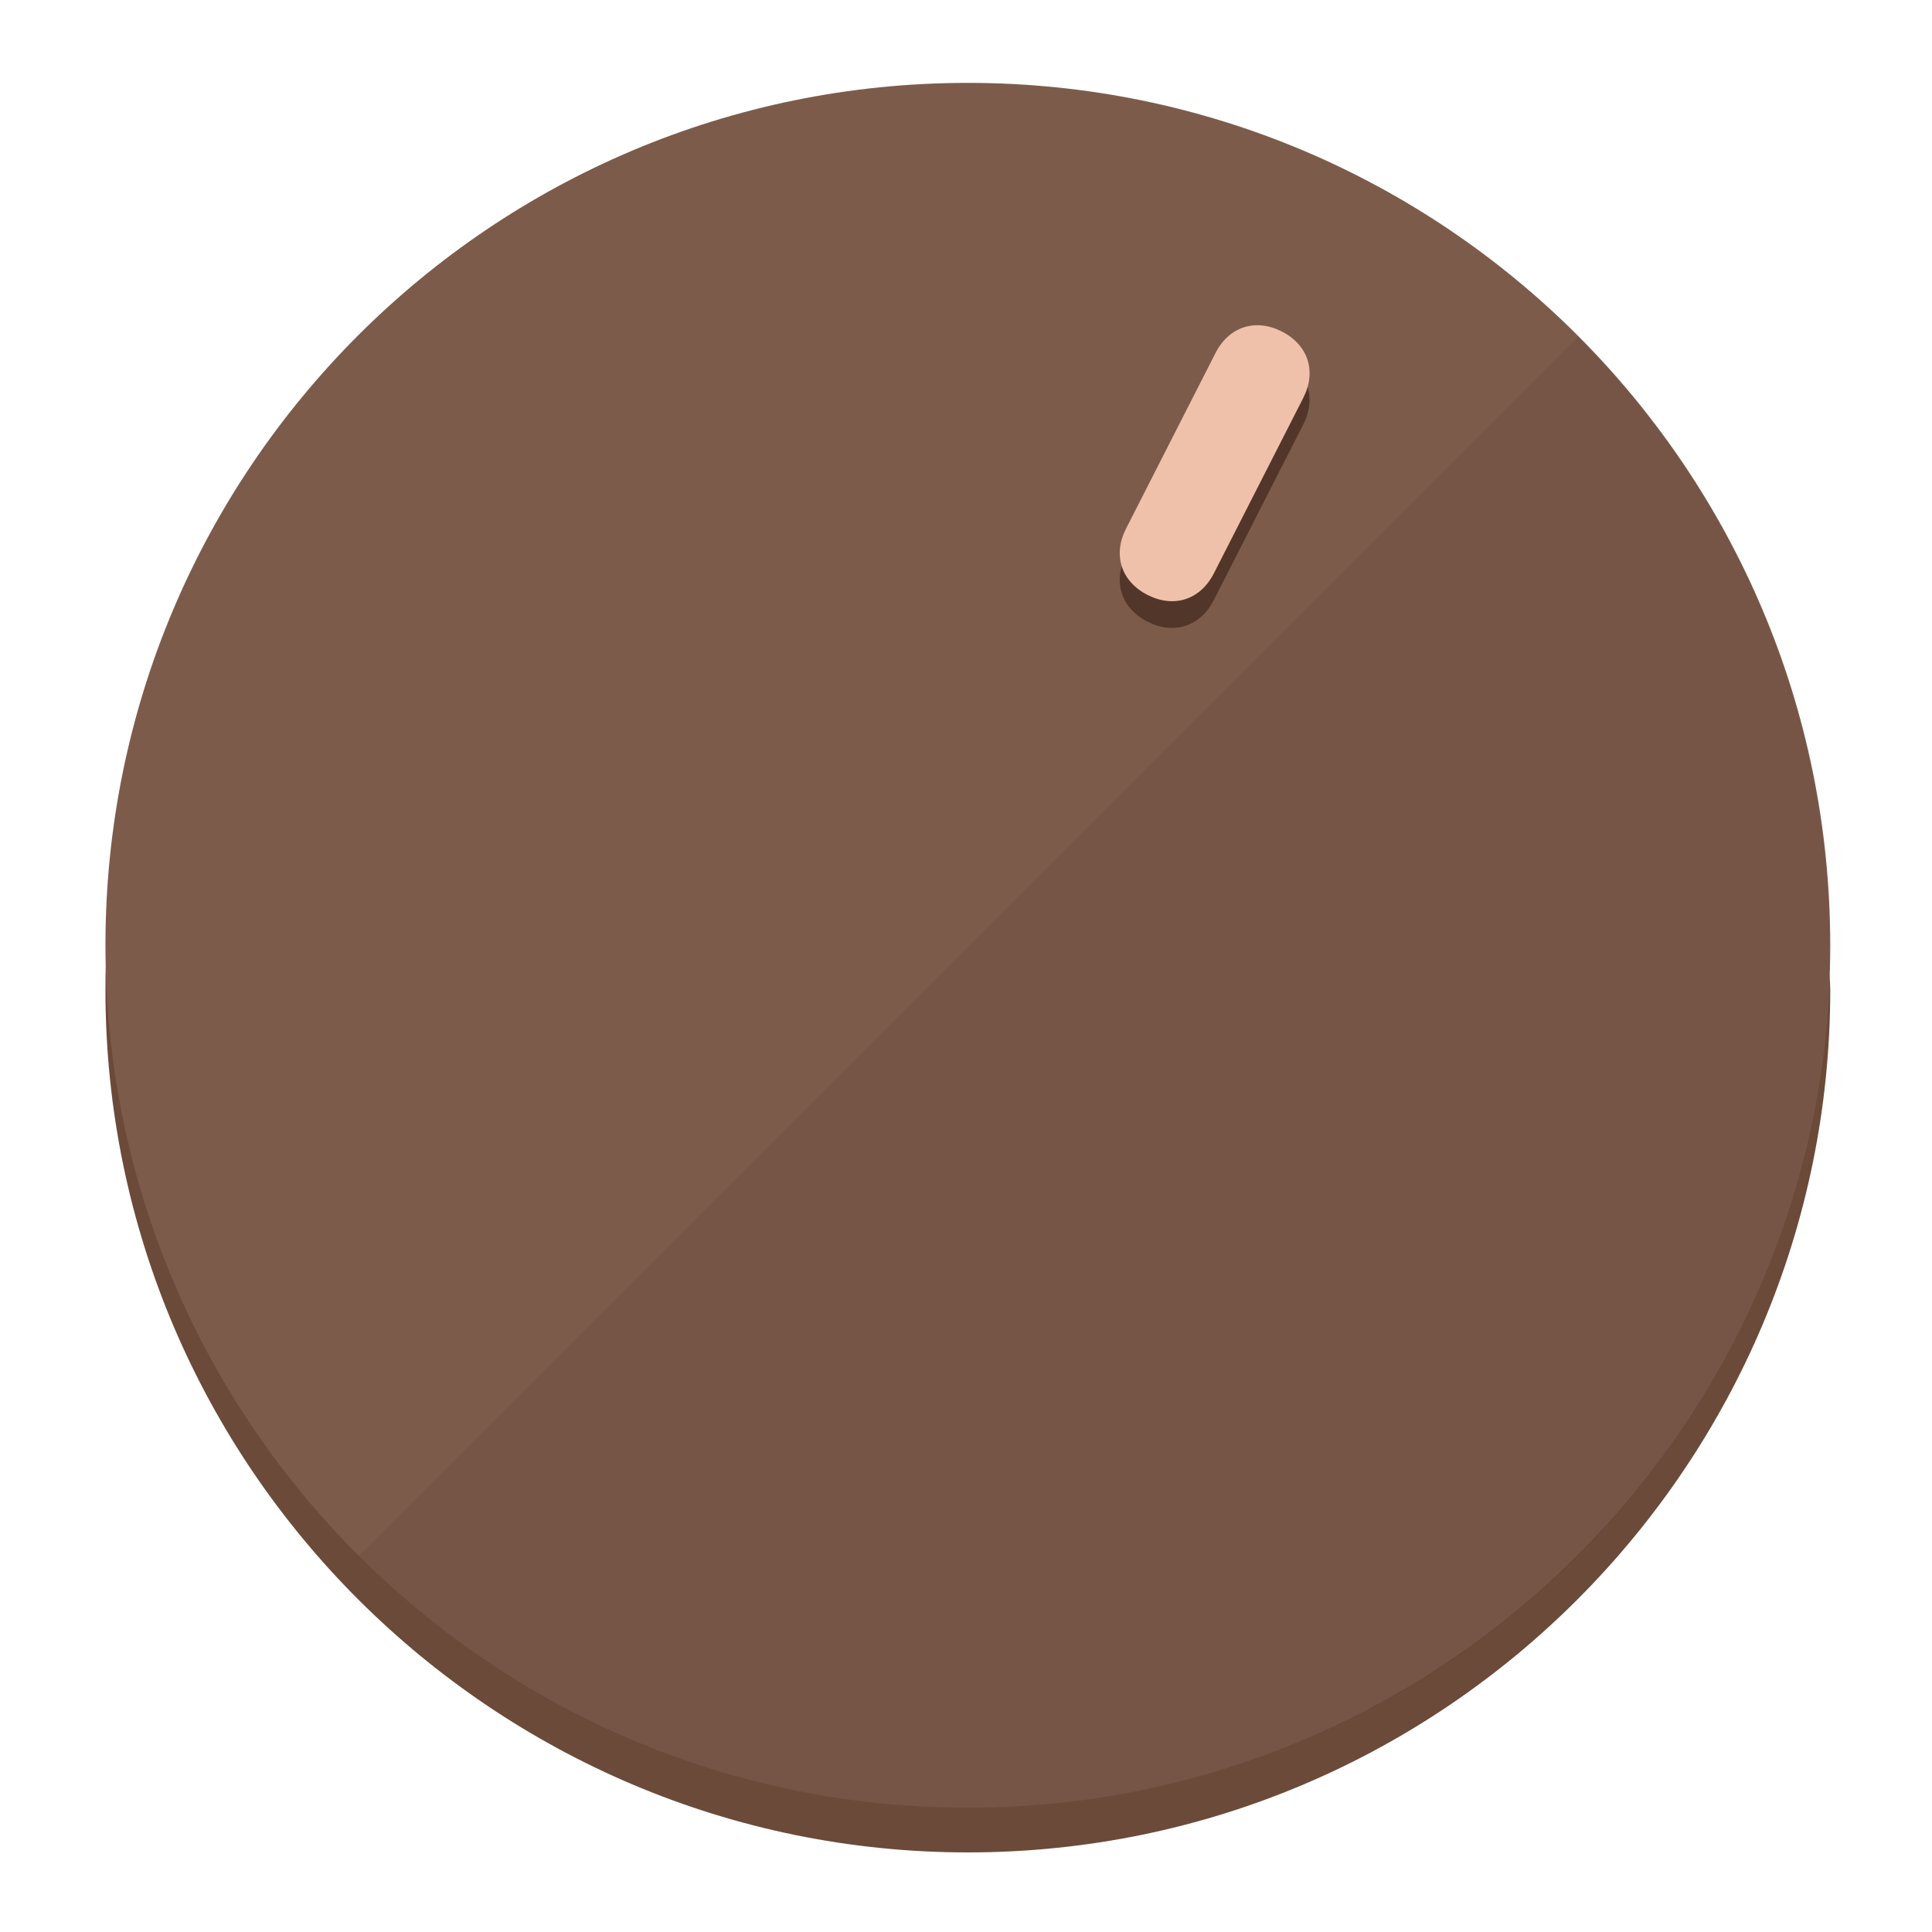
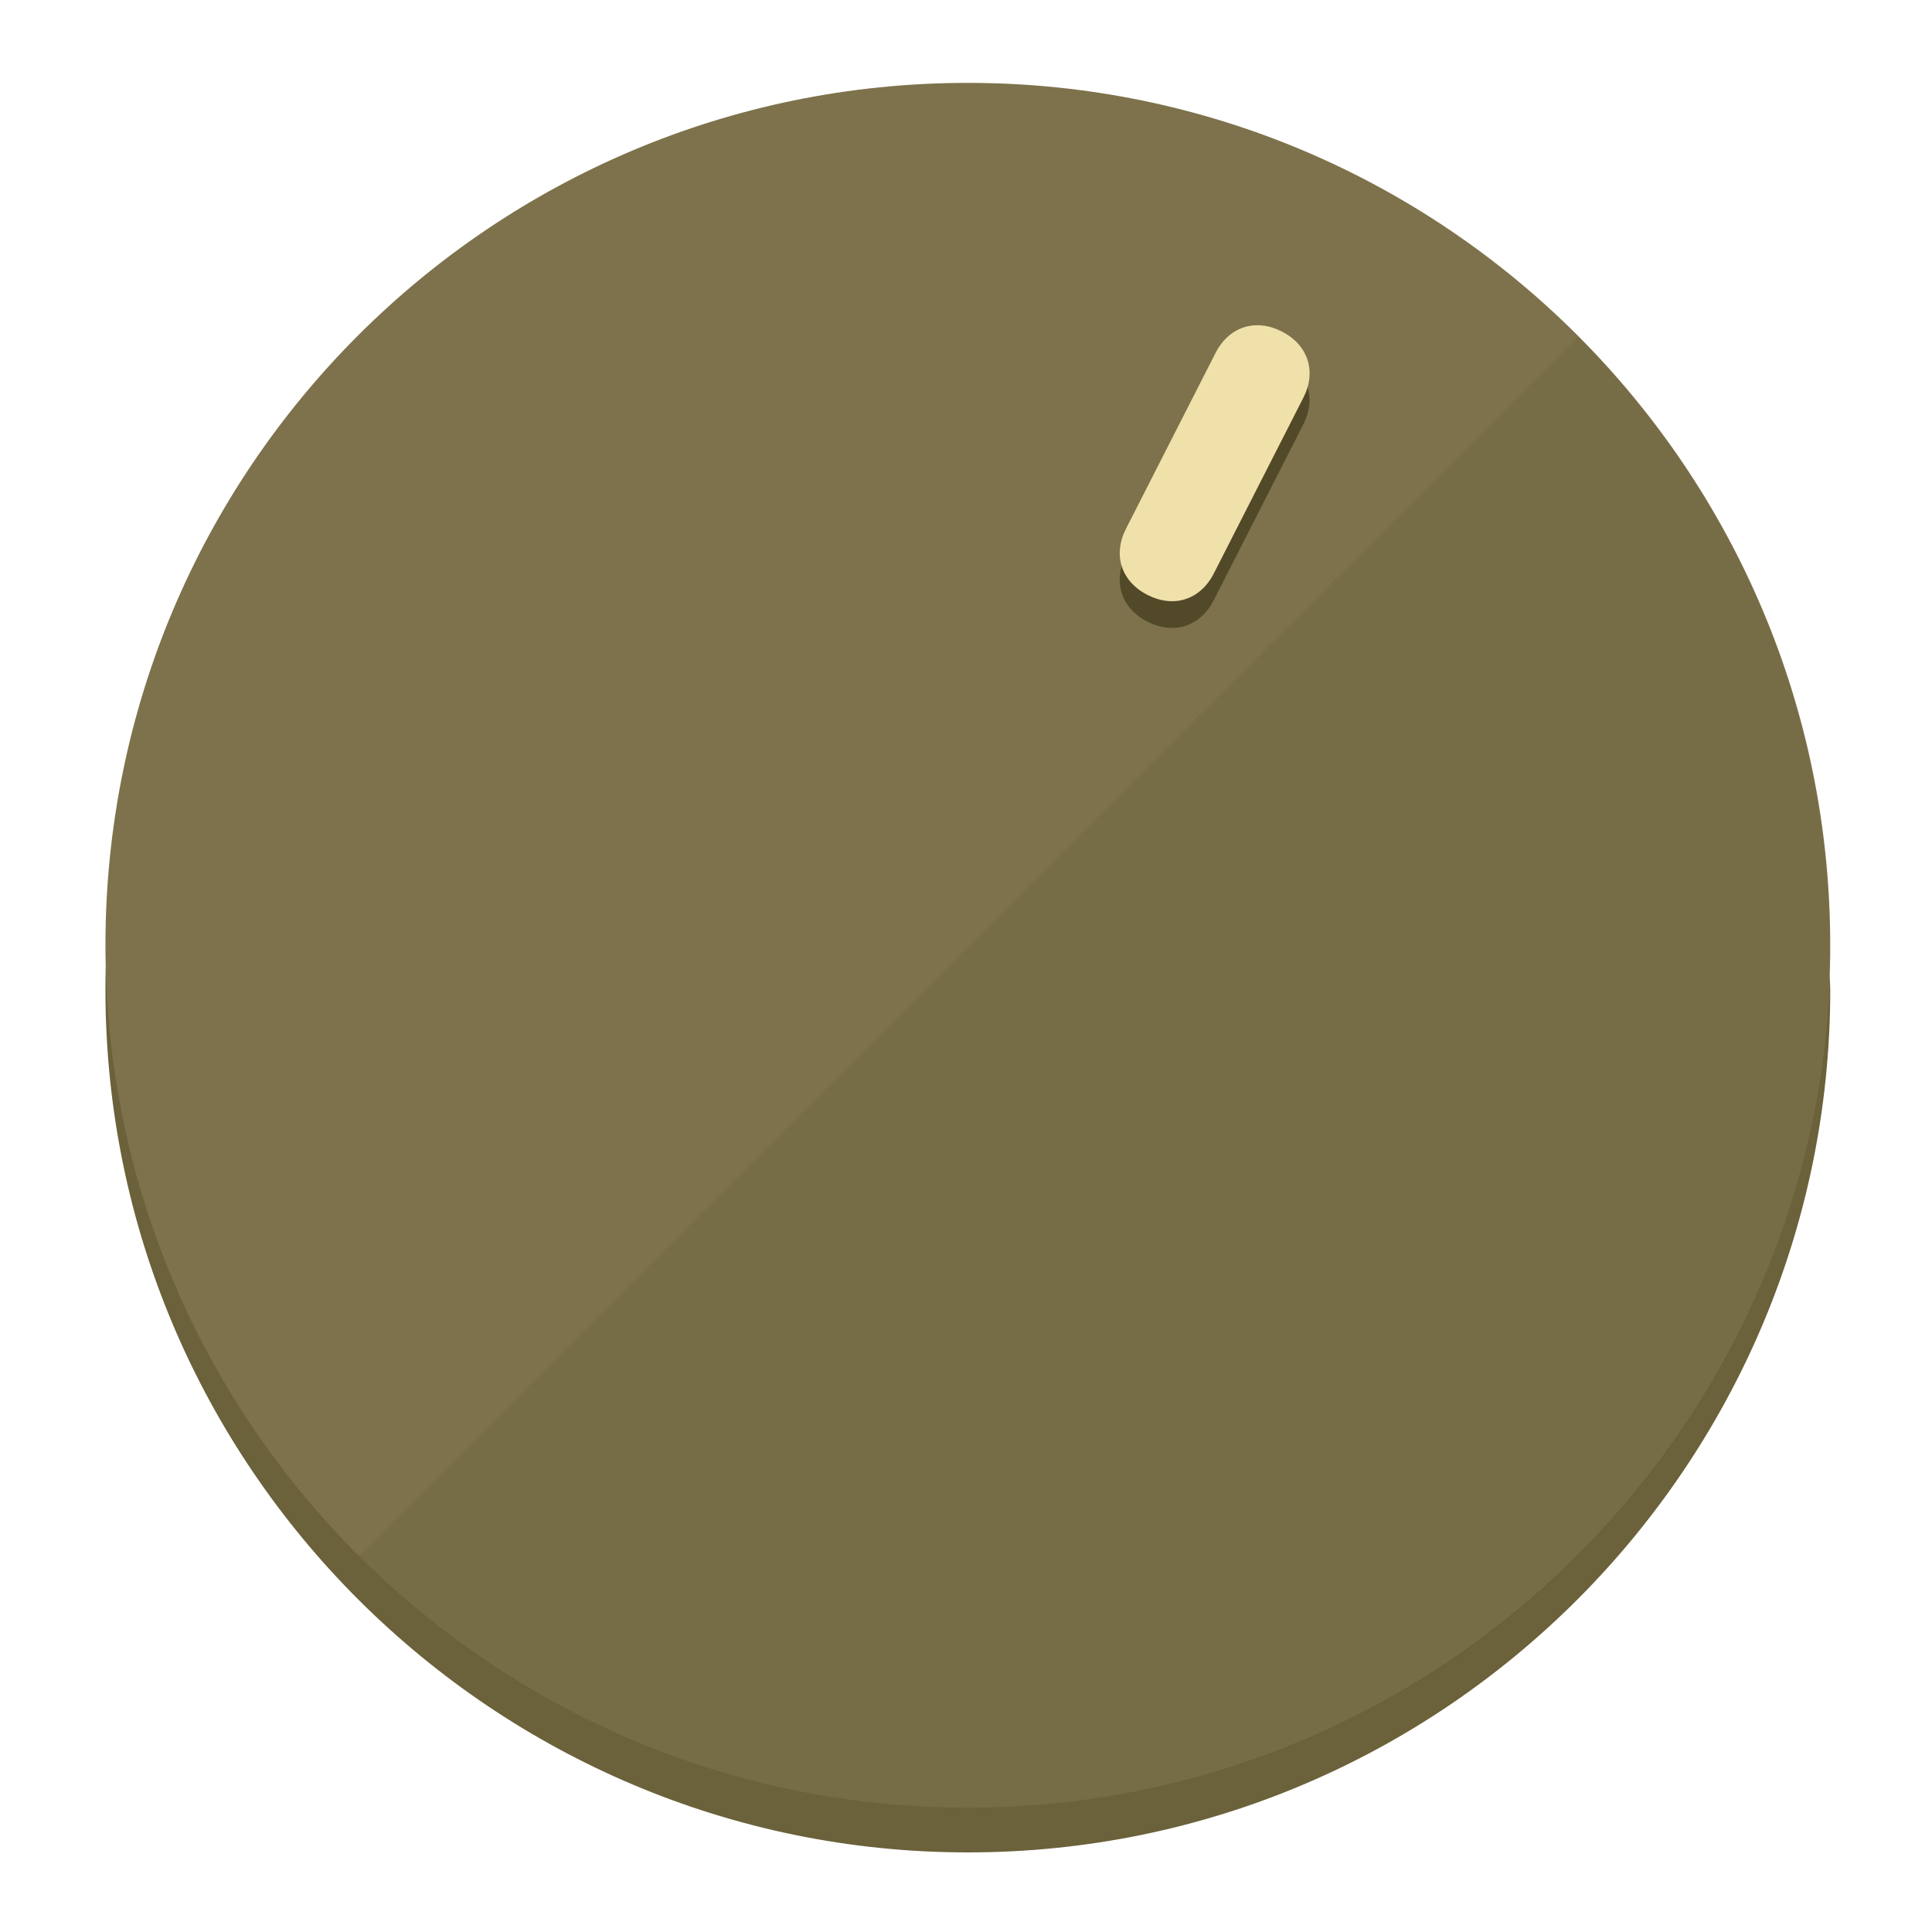
<svg xmlns="http://www.w3.org/2000/svg" height="120px" width="120px" version="1.1" id="Layer_1" viewBox="0 0 496.8 496.8" xml:space="preserve">
  <defs id="defs23" />
  <g id="g3158">
-     <path style="display:inline;fill:#6B4A3A;fill-opacity:1;stroke-width:1.584" d="m 248.875,445.92 c 116.582,0 212.89,-91.238 220.493,-205.286 0,5.069 1.267,8.87 1.267,13.939 0,121.651 -98.842,221.76 -221.76,221.76 -121.651,0 -221.76,-98.842 -221.76,-221.76 0,-5.069 0,-8.87 1.267,-13.939 7.603,114.048 103.91,205.286 220.493,205.286 z" id="path8" />
-     <circle style="display:inline;fill:#7D5B4B;fill-opacity:1;stroke-width:1.584" cx="248.875" cy="243.071" r="221.76" id="circle12" />
-     <path style="display:inline;fill:#523629;fill-opacity:0.154;stroke-width:1.587" d="m 405.744,86.606 c 86.308,86.308 86.308,227.193 0,313.5 -86.308,86.308 -227.193,86.308 -313.5,0" id="path14" />
+     <path style="display:inline;fill:#6B613A;fill-opacity:1;stroke-width:1.584" d="m 248.875,445.92 c 116.582,0 212.89,-91.238 220.493,-205.286 0,5.069 1.267,8.87 1.267,13.939 0,121.651 -98.842,221.76 -221.76,221.76 -121.651,0 -221.76,-98.842 -221.76,-221.76 0,-5.069 0,-8.87 1.267,-13.939 7.603,114.048 103.91,205.286 220.493,205.286 z" id="path8" />
+     <circle style="display:inline;fill:#7D724B;fill-opacity:1;stroke-width:1.584" cx="248.875" cy="243.071" r="221.76" id="circle12" />
+     <path style="display:inline;fill:#524929;fill-opacity:0.154;stroke-width:1.587" d="m 405.744,86.606 c 86.308,86.308 86.308,227.193 0,313.5 -86.308,86.308 -227.193,86.308 -313.5,0" id="path14" />
  </g>
  <g id="g3198">
    <circle style="display:none;fill:#000000;fill-opacity:0;stroke-width:1.584" cx="331.97" cy="104.232" r="221.76" id="circle12-3" transform="rotate(27)" />
-     <path style="display:inline;fill:#523629;fill-opacity:1;stroke-width:1.584" d="m 312.114,154.319 c -3.452,6.774 -10.269,8.99 -17.044,5.538 v 0 c -6.775,-3.452 -8.99,-10.269 -5.538,-17.044 l 23.012,-45.163 c 3.452,-6.774 10.269,-8.99 17.044,-5.538 v 0 c 6.774,3.452 8.99,10.269 5.538,17.044 z" id="path3789" />
-     <path style="display:inline;fill:#F0C1AA;stroke-width:1.584" d="m 312.13,147.448 c -3.452,6.775 -10.269,8.99 -17.044,5.538 v 0 c -6.774,-3.452 -8.99,-10.269 -5.538,-17.044 l 23.012,-45.163 c 3.452,-6.775 10.269,-8.99 17.044,-5.538 v 0 c 6.775,3.452 8.99,10.269 5.538,17.044 z" id="path915" />
+     <path style="display:inline;fill:#524929;fill-opacity:1;stroke-width:1.584" d="m 312.114,154.319 c -3.452,6.774 -10.269,8.99 -17.044,5.538 v 0 c -6.775,-3.452 -8.99,-10.269 -5.538,-17.044 l 23.012,-45.163 c 3.452,-6.774 10.269,-8.99 17.044,-5.538 v 0 c 6.774,3.452 8.99,10.269 5.538,17.044 z" id="path3789" />
+     <path style="display:inline;fill:#F0E1AA;stroke-width:1.584" d="m 312.13,147.448 c -3.452,6.775 -10.269,8.99 -17.044,5.538 v 0 c -6.774,-3.452 -8.99,-10.269 -5.538,-17.044 l 23.012,-45.163 c 3.452,-6.775 10.269,-8.99 17.044,-5.538 v 0 c 6.775,3.452 8.99,10.269 5.538,17.044 z" id="path915" />
  </g>
</svg>
